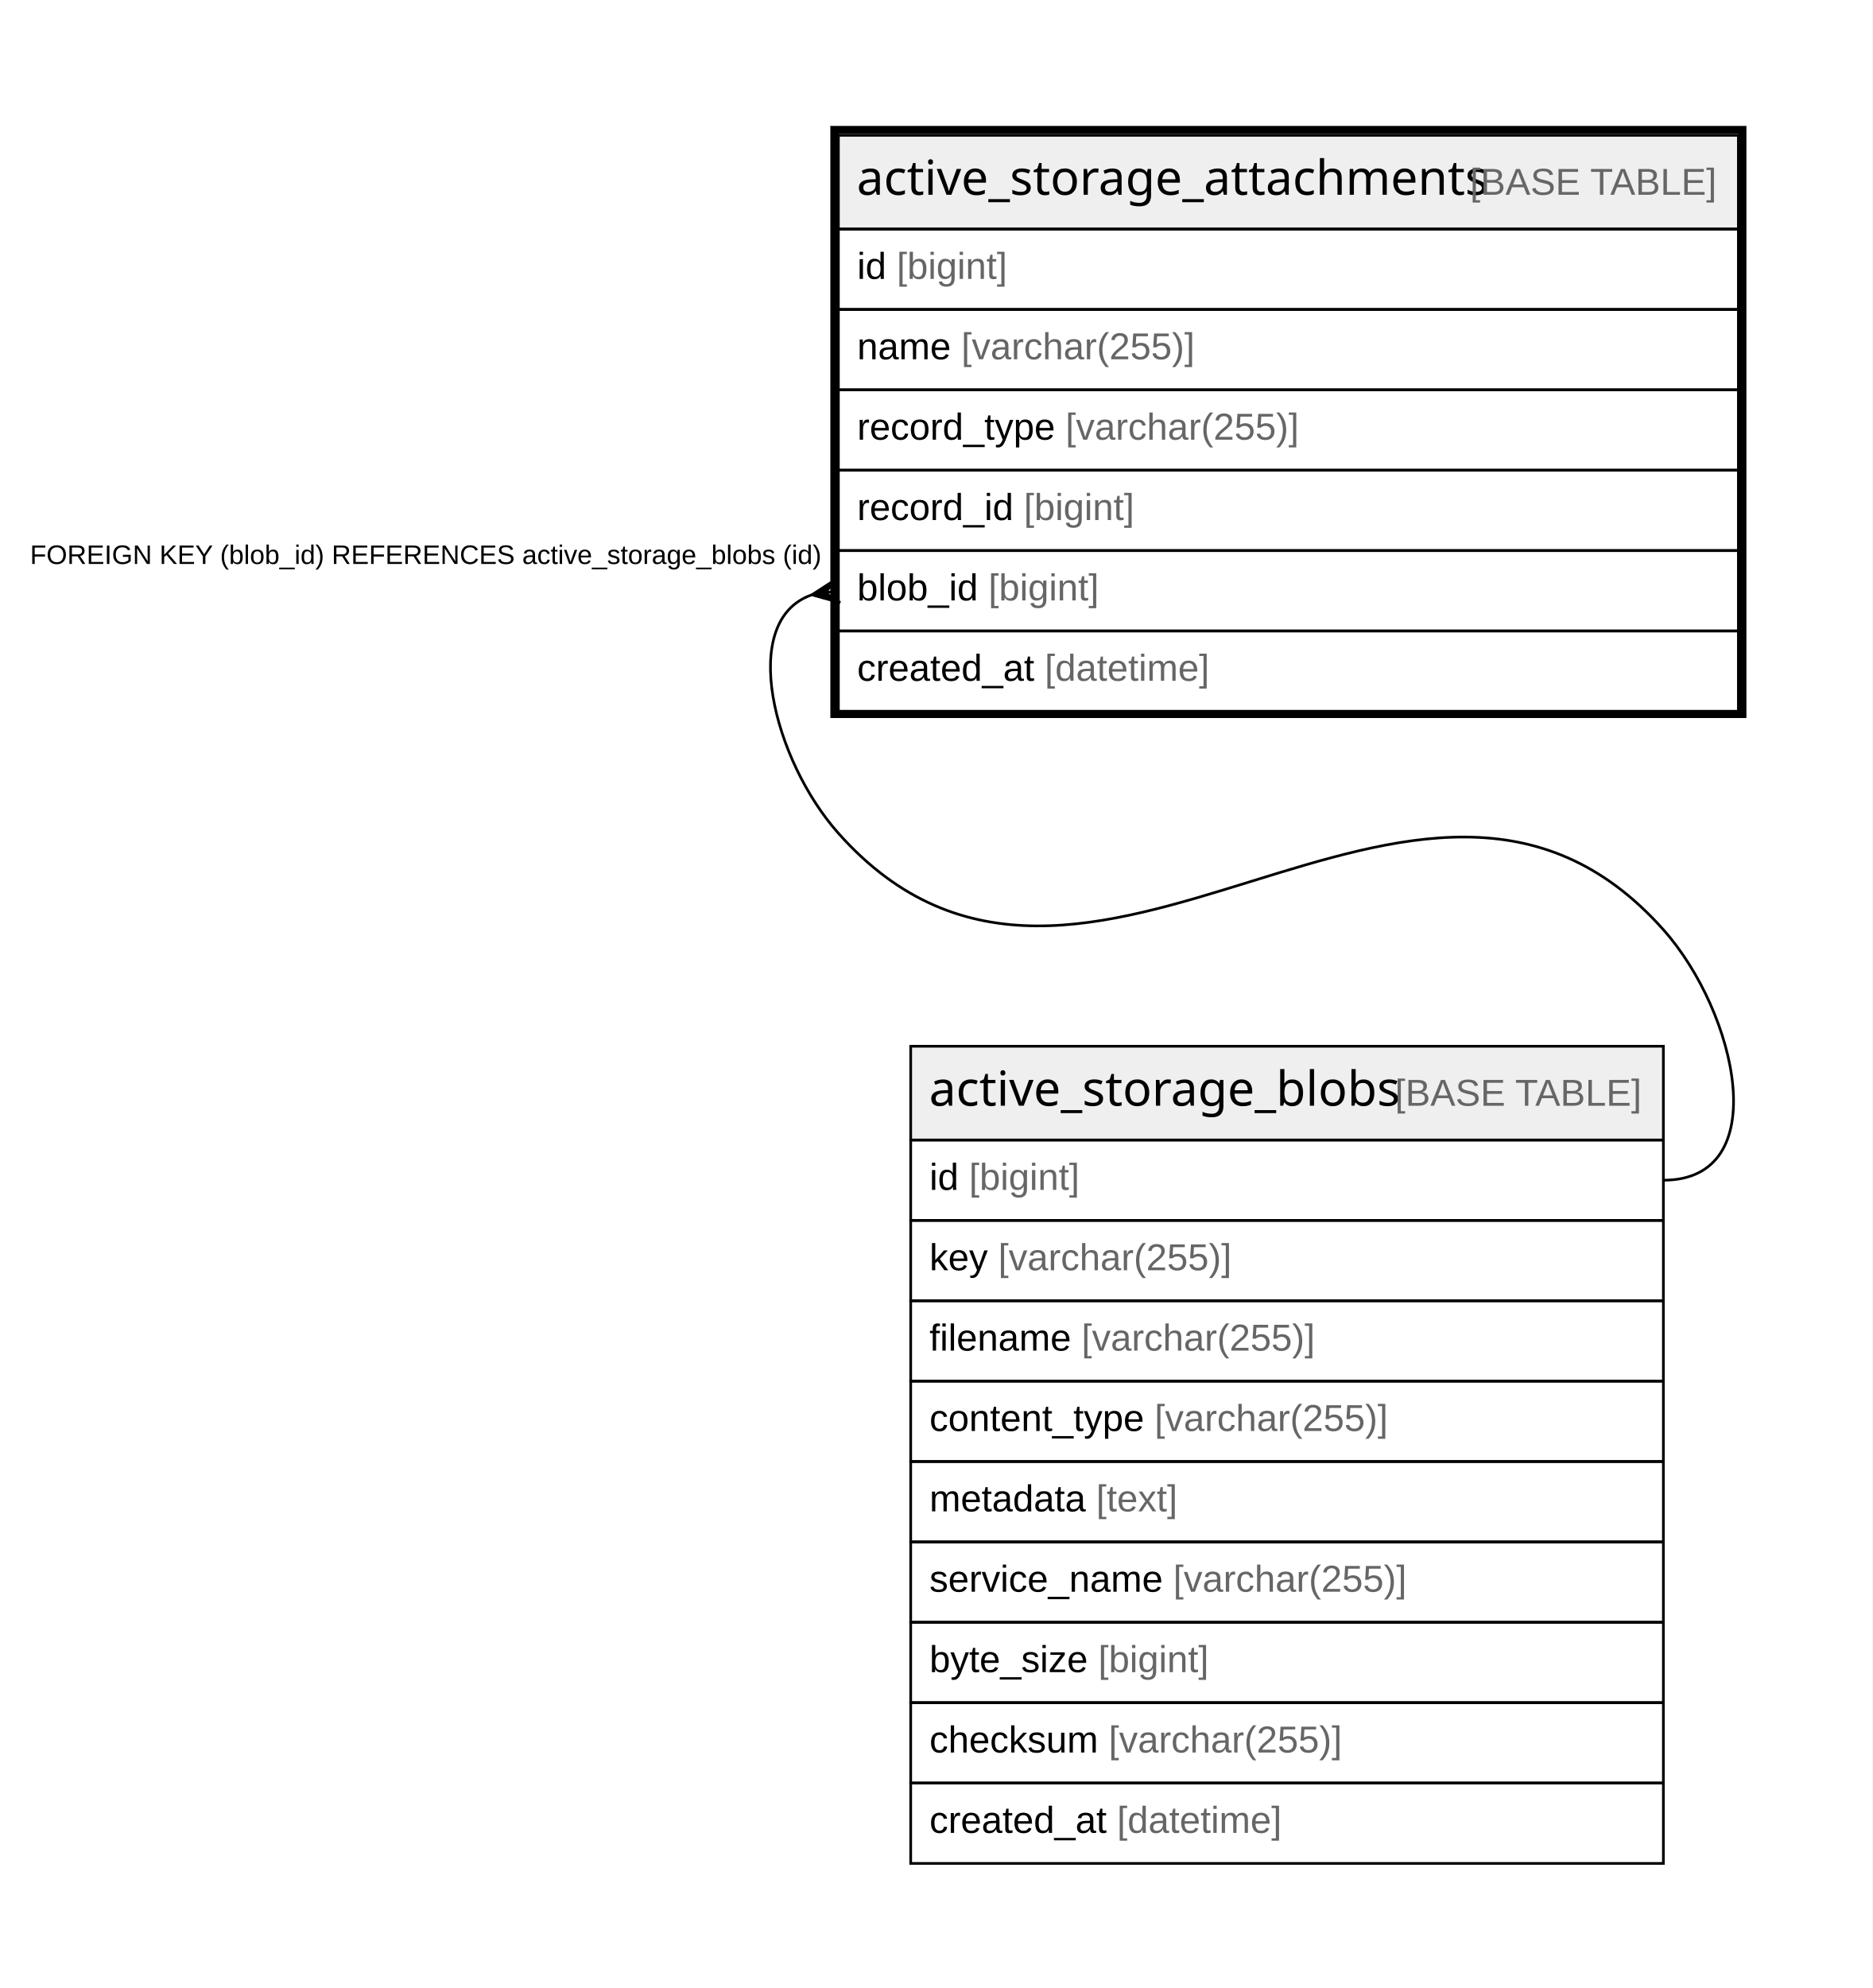
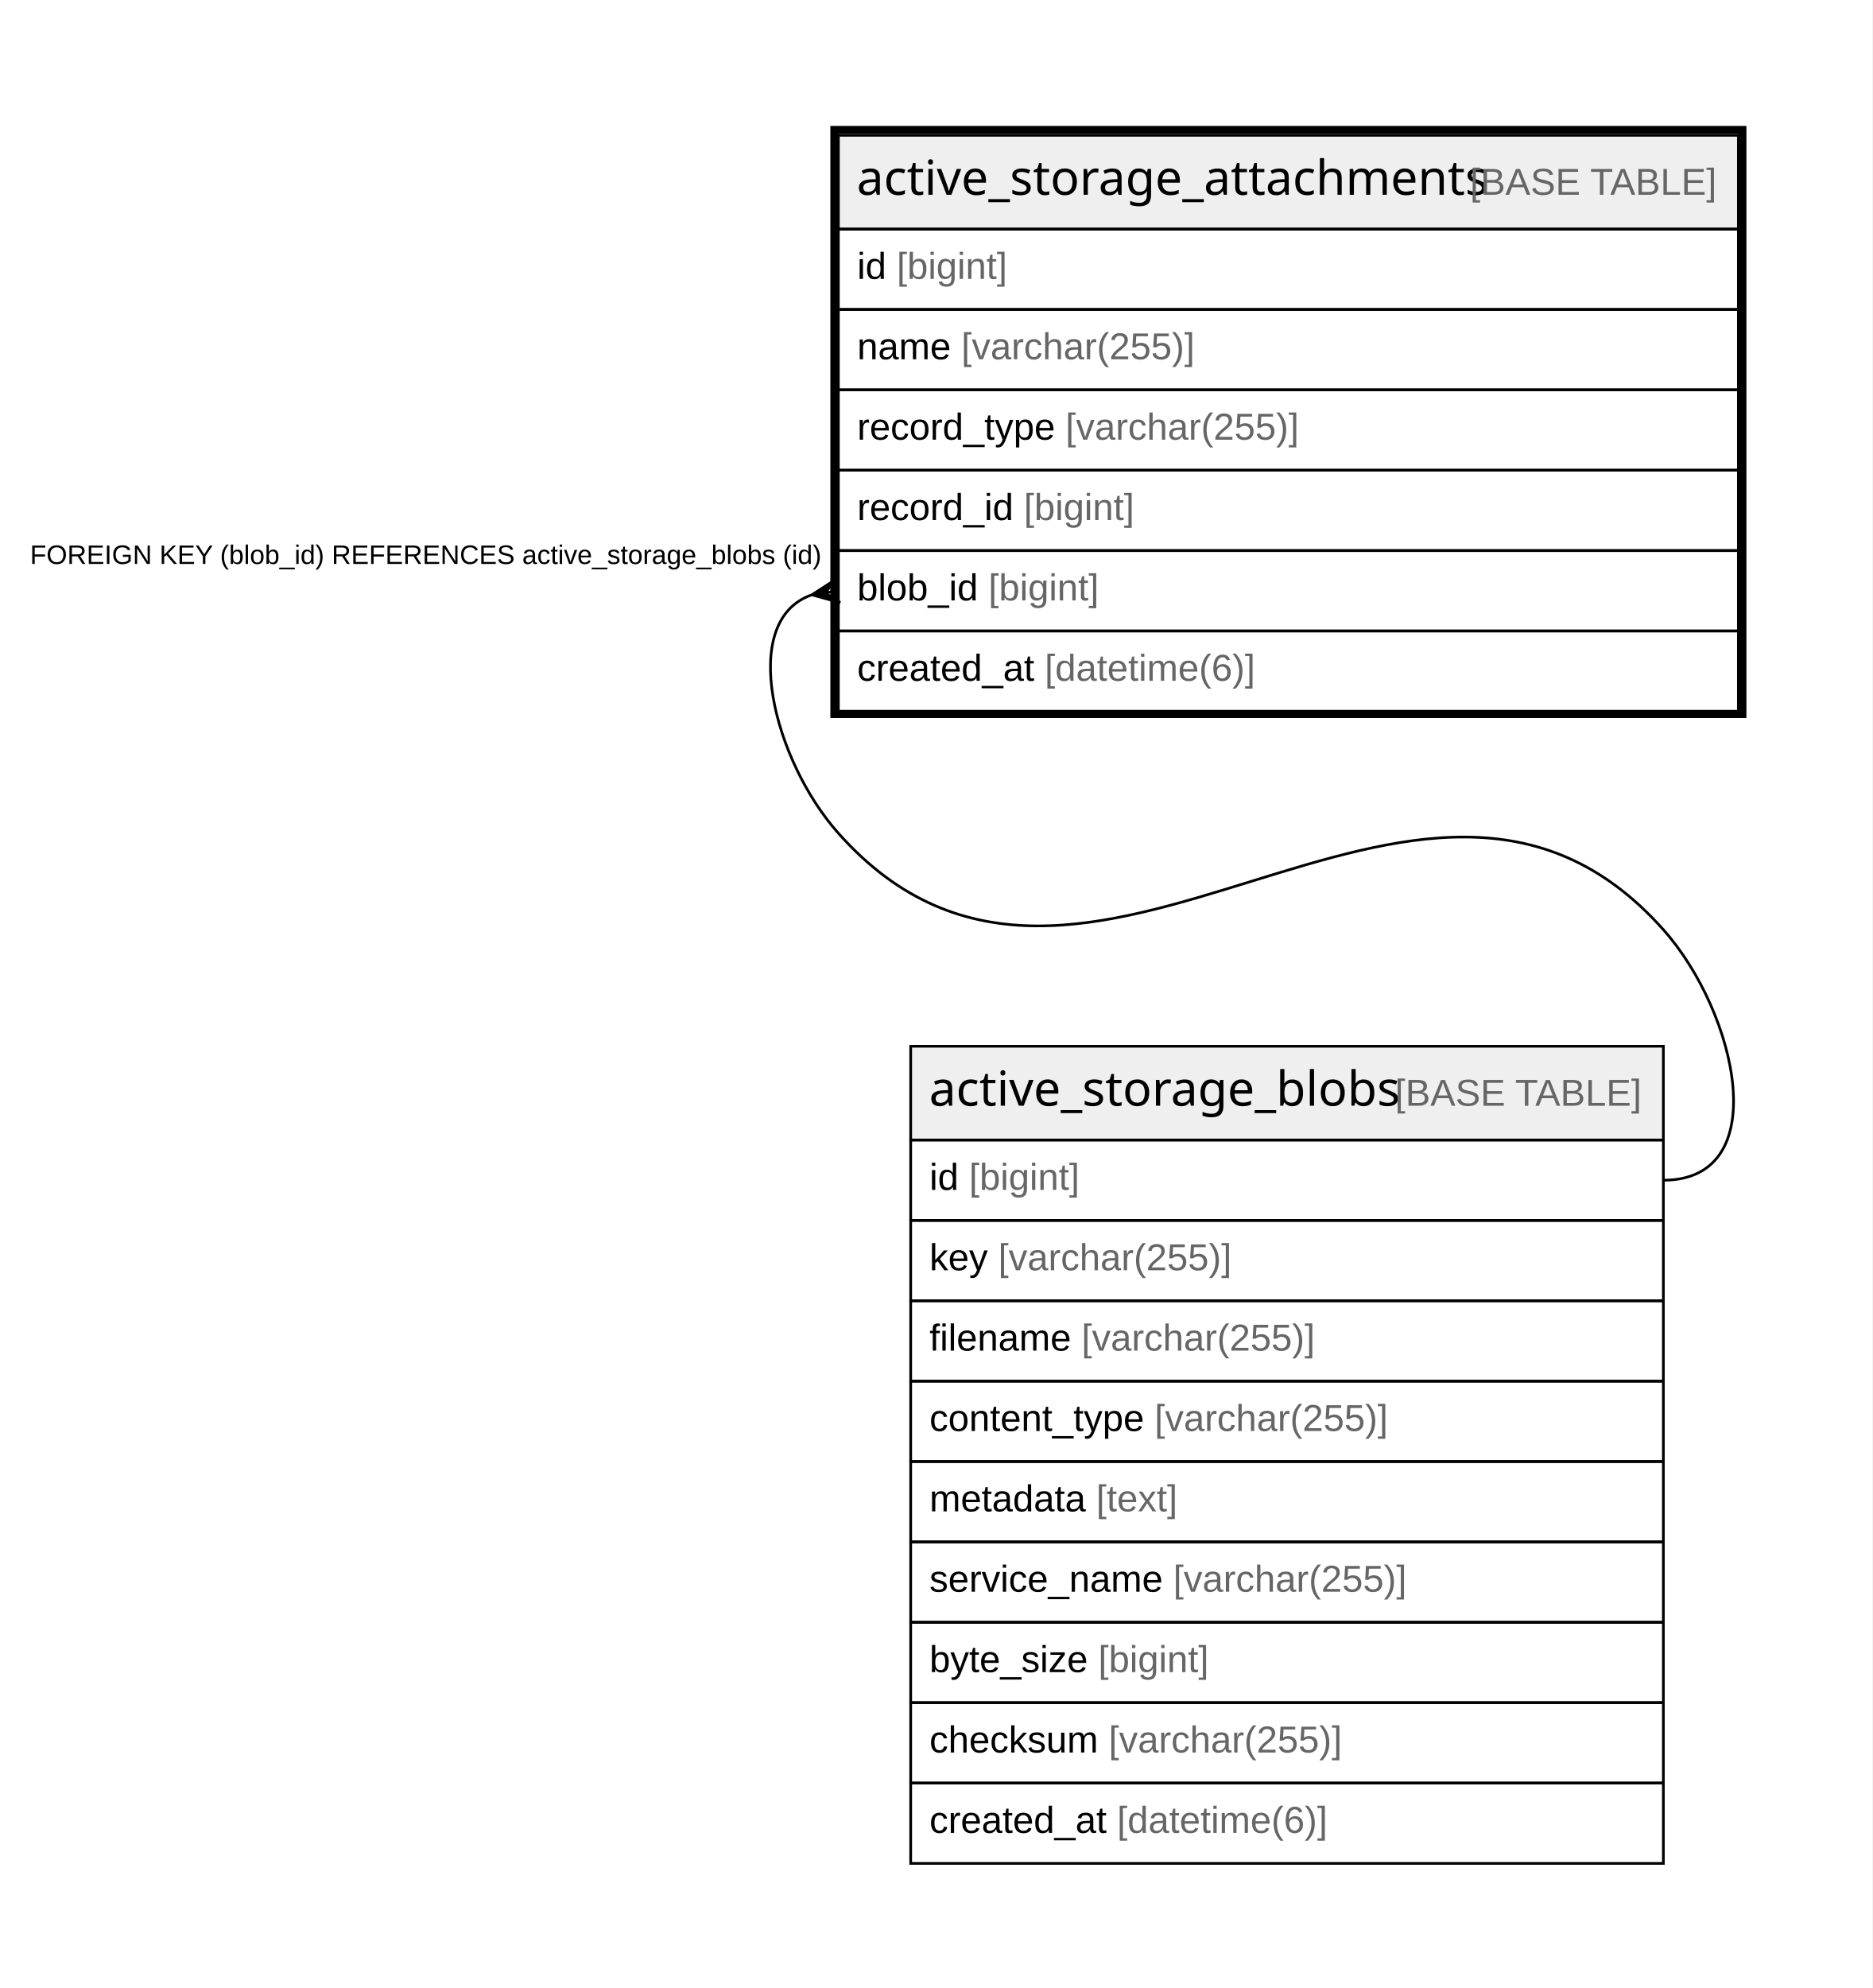
<svg xmlns="http://www.w3.org/2000/svg" width="699pt" height="742pt" viewBox="0.00 0.00 699.00 742.00">
  <g id="graph0" class="graph" transform="scale(1 1) rotate(0) translate(4 738)">
    <polygon fill="#ffffff" stroke="transparent" points="-4,4 -4,-738 695,-738 695,4 -4,4" />
    <g id="node1" class="node">
      <polygon fill="#efefef" stroke="transparent" points="309,-652.5 309,-687.5 645,-687.5 645,-652.5 309,-652.5" />
      <polygon fill="none" stroke="#000000" points="309,-652.5 309,-687.5 645,-687.5 645,-652.5 309,-652.5" />
      <text text-anchor="start" x="315.838" y="-665.3" font-family="Arial Bold" font-size="18.00" fill="#000000">active_storage_attachments</text>
      <text text-anchor="start" x="540.908" y="-665.3" font-family="Arial" font-size="14.00" fill="#000000"> </text>
      <text text-anchor="start" x="544.799" y="-665.3" font-family="Arial" font-size="14.00" fill="#666666">[BASE TABLE]</text>
      <polygon fill="none" stroke="#000000" points="309,-622.5 309,-652.5 645,-652.5 645,-622.5 309,-622.5" />
      <text text-anchor="start" x="316" y="-633.9" font-family="Arial" font-size="14.00" fill="#000000">id </text>
      <text text-anchor="start" x="330.78" y="-633.9" font-family="Arial" font-size="14.00" fill="#666666">[bigint]</text>
      <polygon fill="none" stroke="#000000" points="309,-592.5 309,-622.5 645,-622.5 645,-592.5 309,-592.5" />
      <text text-anchor="start" x="316" y="-603.9" font-family="Arial" font-size="14.00" fill="#000000">name </text>
      <text text-anchor="start" x="354.899" y="-603.9" font-family="Arial" font-size="14.00" fill="#666666">[varchar(255)]</text>
      <polygon fill="none" stroke="#000000" points="309,-562.5 309,-592.5 645,-592.5 645,-562.5 309,-562.5" />
      <text text-anchor="start" x="316" y="-573.9" font-family="Arial" font-size="14.00" fill="#000000">record_type </text>
      <text text-anchor="start" x="393.798" y="-573.9" font-family="Arial" font-size="14.00" fill="#666666">[varchar(255)]</text>
      <polygon fill="none" stroke="#000000" points="309,-532.5 309,-562.5 645,-562.5 645,-532.5 309,-532.5" />
      <text text-anchor="start" x="316" y="-543.9" font-family="Arial" font-size="14.00" fill="#000000">record_id </text>
      <text text-anchor="start" x="378.231" y="-543.9" font-family="Arial" font-size="14.00" fill="#666666">[bigint]</text>
      <polygon fill="none" stroke="#000000" points="309,-502.5 309,-532.5 645,-532.5 645,-502.5 309,-502.5" />
      <text text-anchor="start" x="316" y="-513.9" font-family="Arial" font-size="14.00" fill="#000000">blob_id </text>
      <text text-anchor="start" x="365.017" y="-513.9" font-family="Arial" font-size="14.00" fill="#666666">[bigint]</text>
      <polygon fill="none" stroke="#000000" points="309,-472.5 309,-502.5 645,-502.5 645,-472.5 309,-472.5" />
      <text text-anchor="start" x="316" y="-483.9" font-family="Arial" font-size="14.00" fill="#000000">created_at </text>
-       <text text-anchor="start" x="386.028" y="-483.9" font-family="Arial" font-size="14.00" fill="#666666">[datetime]</text>
+       <text text-anchor="start" x="386.028" y="-483.9" font-family="Arial" font-size="14.00" fill="#666666">[datetime(6)]</text>
      <polygon fill="none" stroke="#000000" stroke-width="3" points="307.5,-471.5 307.5,-689.5 646.5,-689.5 646.5,-471.5 307.5,-471.5" />
    </g>
    <g id="node2" class="node">
      <polygon fill="#efefef" stroke="transparent" points="336,-312.5 336,-347.5 617,-347.5 617,-312.5 336,-312.5" />
      <polygon fill="none" stroke="#000000" points="336,-312.5 336,-347.5 617,-347.5 617,-312.5 336,-312.5" />
      <text text-anchor="start" x="342.846" y="-325.3" font-family="Arial Bold" font-size="18.00" fill="#000000">active_storage_blobs</text>
      <text text-anchor="start" x="512.9" y="-325.3" font-family="Arial" font-size="14.00" fill="#000000"> </text>
      <text text-anchor="start" x="516.79" y="-325.3" font-family="Arial" font-size="14.00" fill="#666666">[BASE TABLE]</text>
      <polygon fill="none" stroke="#000000" points="336,-282.5 336,-312.5 617,-312.5 617,-282.5 336,-282.5" />
      <text text-anchor="start" x="343" y="-293.9" font-family="Arial" font-size="14.00" fill="#000000">id </text>
      <text text-anchor="start" x="357.78" y="-293.9" font-family="Arial" font-size="14.00" fill="#666666">[bigint]</text>
      <polygon fill="none" stroke="#000000" points="336,-252.5 336,-282.5 617,-282.5 617,-252.5 336,-252.5" />
      <text text-anchor="start" x="343" y="-263.9" font-family="Arial" font-size="14.00" fill="#000000">key </text>
      <text text-anchor="start" x="368.673" y="-263.9" font-family="Arial" font-size="14.00" fill="#666666">[varchar(255)]</text>
      <polygon fill="none" stroke="#000000" points="336,-222.5 336,-252.5 617,-252.5 617,-222.5 336,-222.5" />
      <text text-anchor="start" x="343" y="-233.9" font-family="Arial" font-size="14.00" fill="#000000">filename </text>
      <text text-anchor="start" x="399.785" y="-233.9" font-family="Arial" font-size="14.00" fill="#666666">[varchar(255)]</text>
      <polygon fill="none" stroke="#000000" points="336,-192.5 336,-222.5 617,-222.5 617,-192.5 336,-192.5" />
      <text text-anchor="start" x="343" y="-203.9" font-family="Arial" font-size="14.00" fill="#000000">content_type </text>
      <text text-anchor="start" x="427.041" y="-203.9" font-family="Arial" font-size="14.00" fill="#666666">[varchar(255)]</text>
      <polygon fill="none" stroke="#000000" points="336,-162.5 336,-192.5 617,-192.5 617,-162.5 336,-162.5" />
      <text text-anchor="start" x="343" y="-173.9" font-family="Arial" font-size="14.00" fill="#000000">metadata </text>
      <text text-anchor="start" x="405.245" y="-173.9" font-family="Arial" font-size="14.00" fill="#666666">[text]</text>
      <polygon fill="none" stroke="#000000" points="336,-132.5 336,-162.5 617,-162.5 617,-132.5 336,-132.5" />
      <text text-anchor="start" x="343" y="-143.9" font-family="Arial" font-size="14.00" fill="#000000">service_name </text>
      <text text-anchor="start" x="434.014" y="-143.9" font-family="Arial" font-size="14.00" fill="#666666">[varchar(255)]</text>
      <polygon fill="none" stroke="#000000" points="336,-102.5 336,-132.5 617,-132.5 617,-102.5 336,-102.5" />
      <text text-anchor="start" x="343" y="-113.9" font-family="Arial" font-size="14.00" fill="#000000">byte_size </text>
      <text text-anchor="start" x="406.018" y="-113.9" font-family="Arial" font-size="14.00" fill="#666666">[bigint]</text>
      <polygon fill="none" stroke="#000000" points="336,-72.5 336,-102.5 617,-102.5 617,-72.5 336,-72.5" />
      <text text-anchor="start" x="343" y="-83.9" font-family="Arial" font-size="14.00" fill="#000000">checksum </text>
      <text text-anchor="start" x="409.899" y="-83.9" font-family="Arial" font-size="14.00" fill="#666666">[varchar(255)]</text>
      <polygon fill="none" stroke="#000000" points="336,-42.5 336,-72.5 617,-72.5 617,-42.5 336,-42.5" />
      <text text-anchor="start" x="343" y="-53.9" font-family="Arial" font-size="14.00" fill="#000000">created_at </text>
-       <text text-anchor="start" x="413.028" y="-53.9" font-family="Arial" font-size="14.00" fill="#666666">[datetime]</text>
+       <text text-anchor="start" x="413.028" y="-53.9" font-family="Arial" font-size="14.00" fill="#666666">[datetime(6)]</text>
    </g>
    <g id="edge1" class="edge">
      <path fill="none" stroke="#000000" d="M299.07,-515.981C271.422,-506.432 284.767,-454.23 309,-427 400.623,-324.044 525.377,-493.956 617,-391 644.626,-359.957 658.556,-297.5 617,-297.5" />
      <polygon fill="#000000" stroke="#000000" points="299.115,-515.988 308.319,-521.948 304.058,-516.744 309,-517.5 309,-517.5 309,-517.5 304.058,-516.744 309.681,-513.052 299.115,-515.988 299.115,-515.988" />
      <text text-anchor="start" x="7.207" y="-527.5" font-family="Arial" font-size="10.00" fill="#000000">FOREIGN KEY (blob_id) REFERENCES active_storage_blobs (id)</text>
    </g>
  </g>
</svg>
